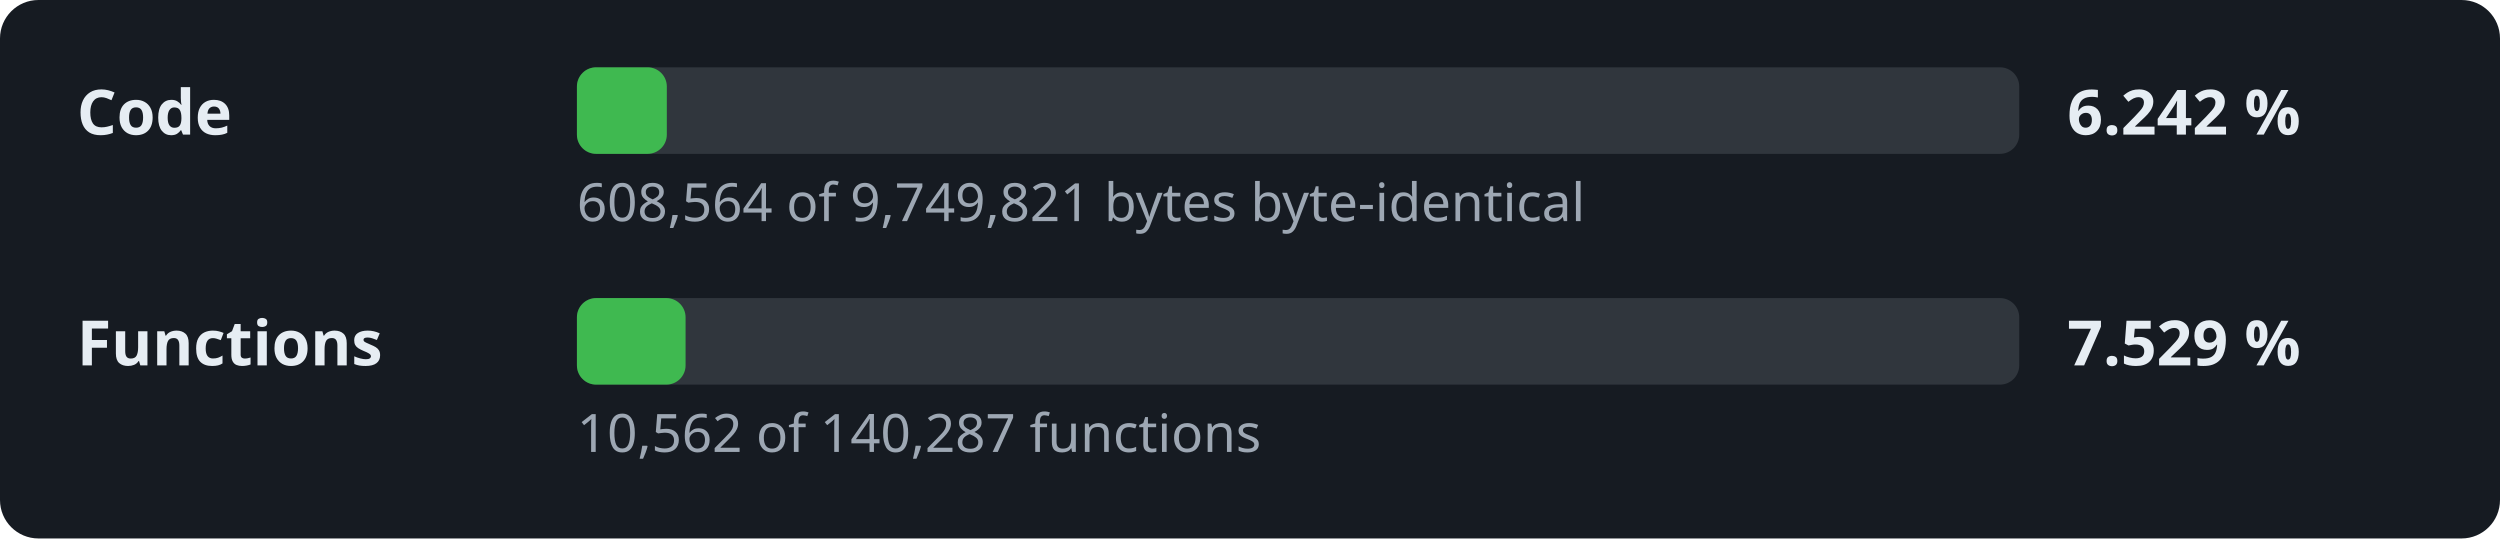
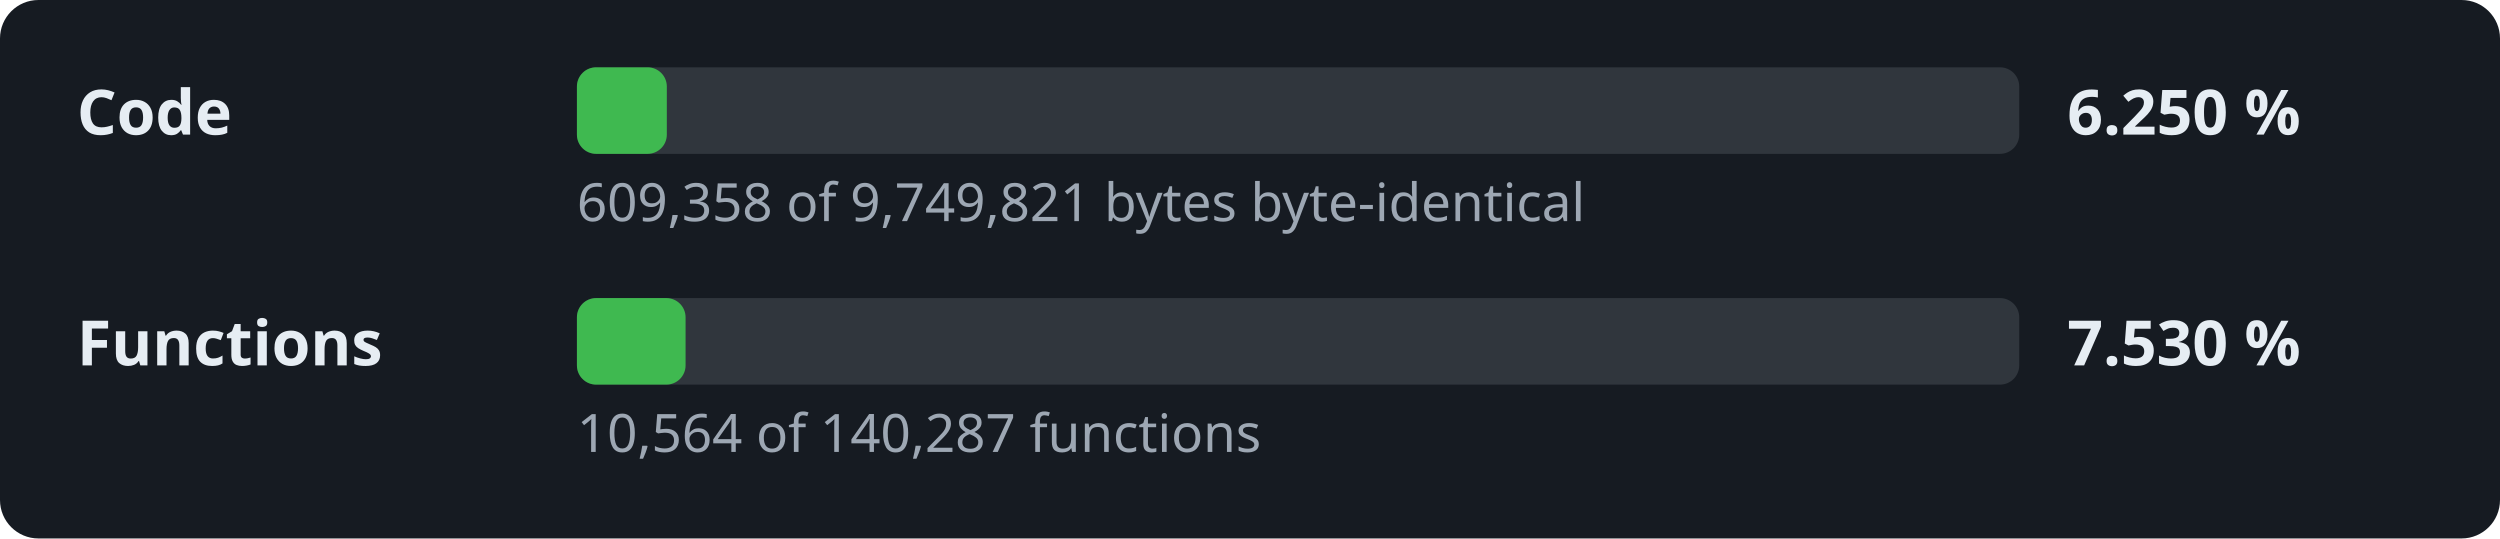
- <svg xmlns="http://www.w3.org/2000/svg" width="520" height="112" viewBox="0 0 520 112" role="img" aria-label="Decompilation progress: 6.242 % of the code">
+ <svg xmlns="http://www.w3.org/2000/svg" width="520" height="112" viewBox="0 0 520 112" role="img" aria-label="Decompilation progress: 6.250 % of the code">
  <style>.l,.v{font:600 13px sans-serif;fill:#e6edf3}.d{font:11px sans-serif;fill:#9da7b3}.t{fill:#30363d}.f{fill:#3fb950}</style>
  <rect width="520" height="112" rx="8" fill="#161b22" />
  <text x="16" y="28" class="l">Code</text>
  <rect x="120" y="14" width="300" height="18" rx="4" class="t" />
  <rect x="120" y="14" width="18.7" height="18" rx="4" class="f" />
-   <text x="430" y="28" class="v">6.242 %</text>
-   <text x="120" y="46" class="d">608,564 of 9,749,821 bytes byte-identical</text>
+   <text x="430" y="28" class="v">6.250 %</text>
+   <text x="120" y="46" class="d">609,358 of 9,749,821 bytes byte-identical</text>
  <text x="16" y="76" class="l">Functions</text>
  <rect x="120" y="62" width="300" height="18" rx="4" class="t" />
  <rect x="120" y="62" width="22.6" height="18" rx="4" class="f" />
-   <text x="430" y="76" class="v">7.529 %</text>
-   <text x="120" y="94" class="d">10,562 of 140,287 functions</text>
+   <text x="430" y="76" class="v">7.530 %</text>
+   <text x="120" y="94" class="d">10,564 of 140,287 functions</text>
</svg>
